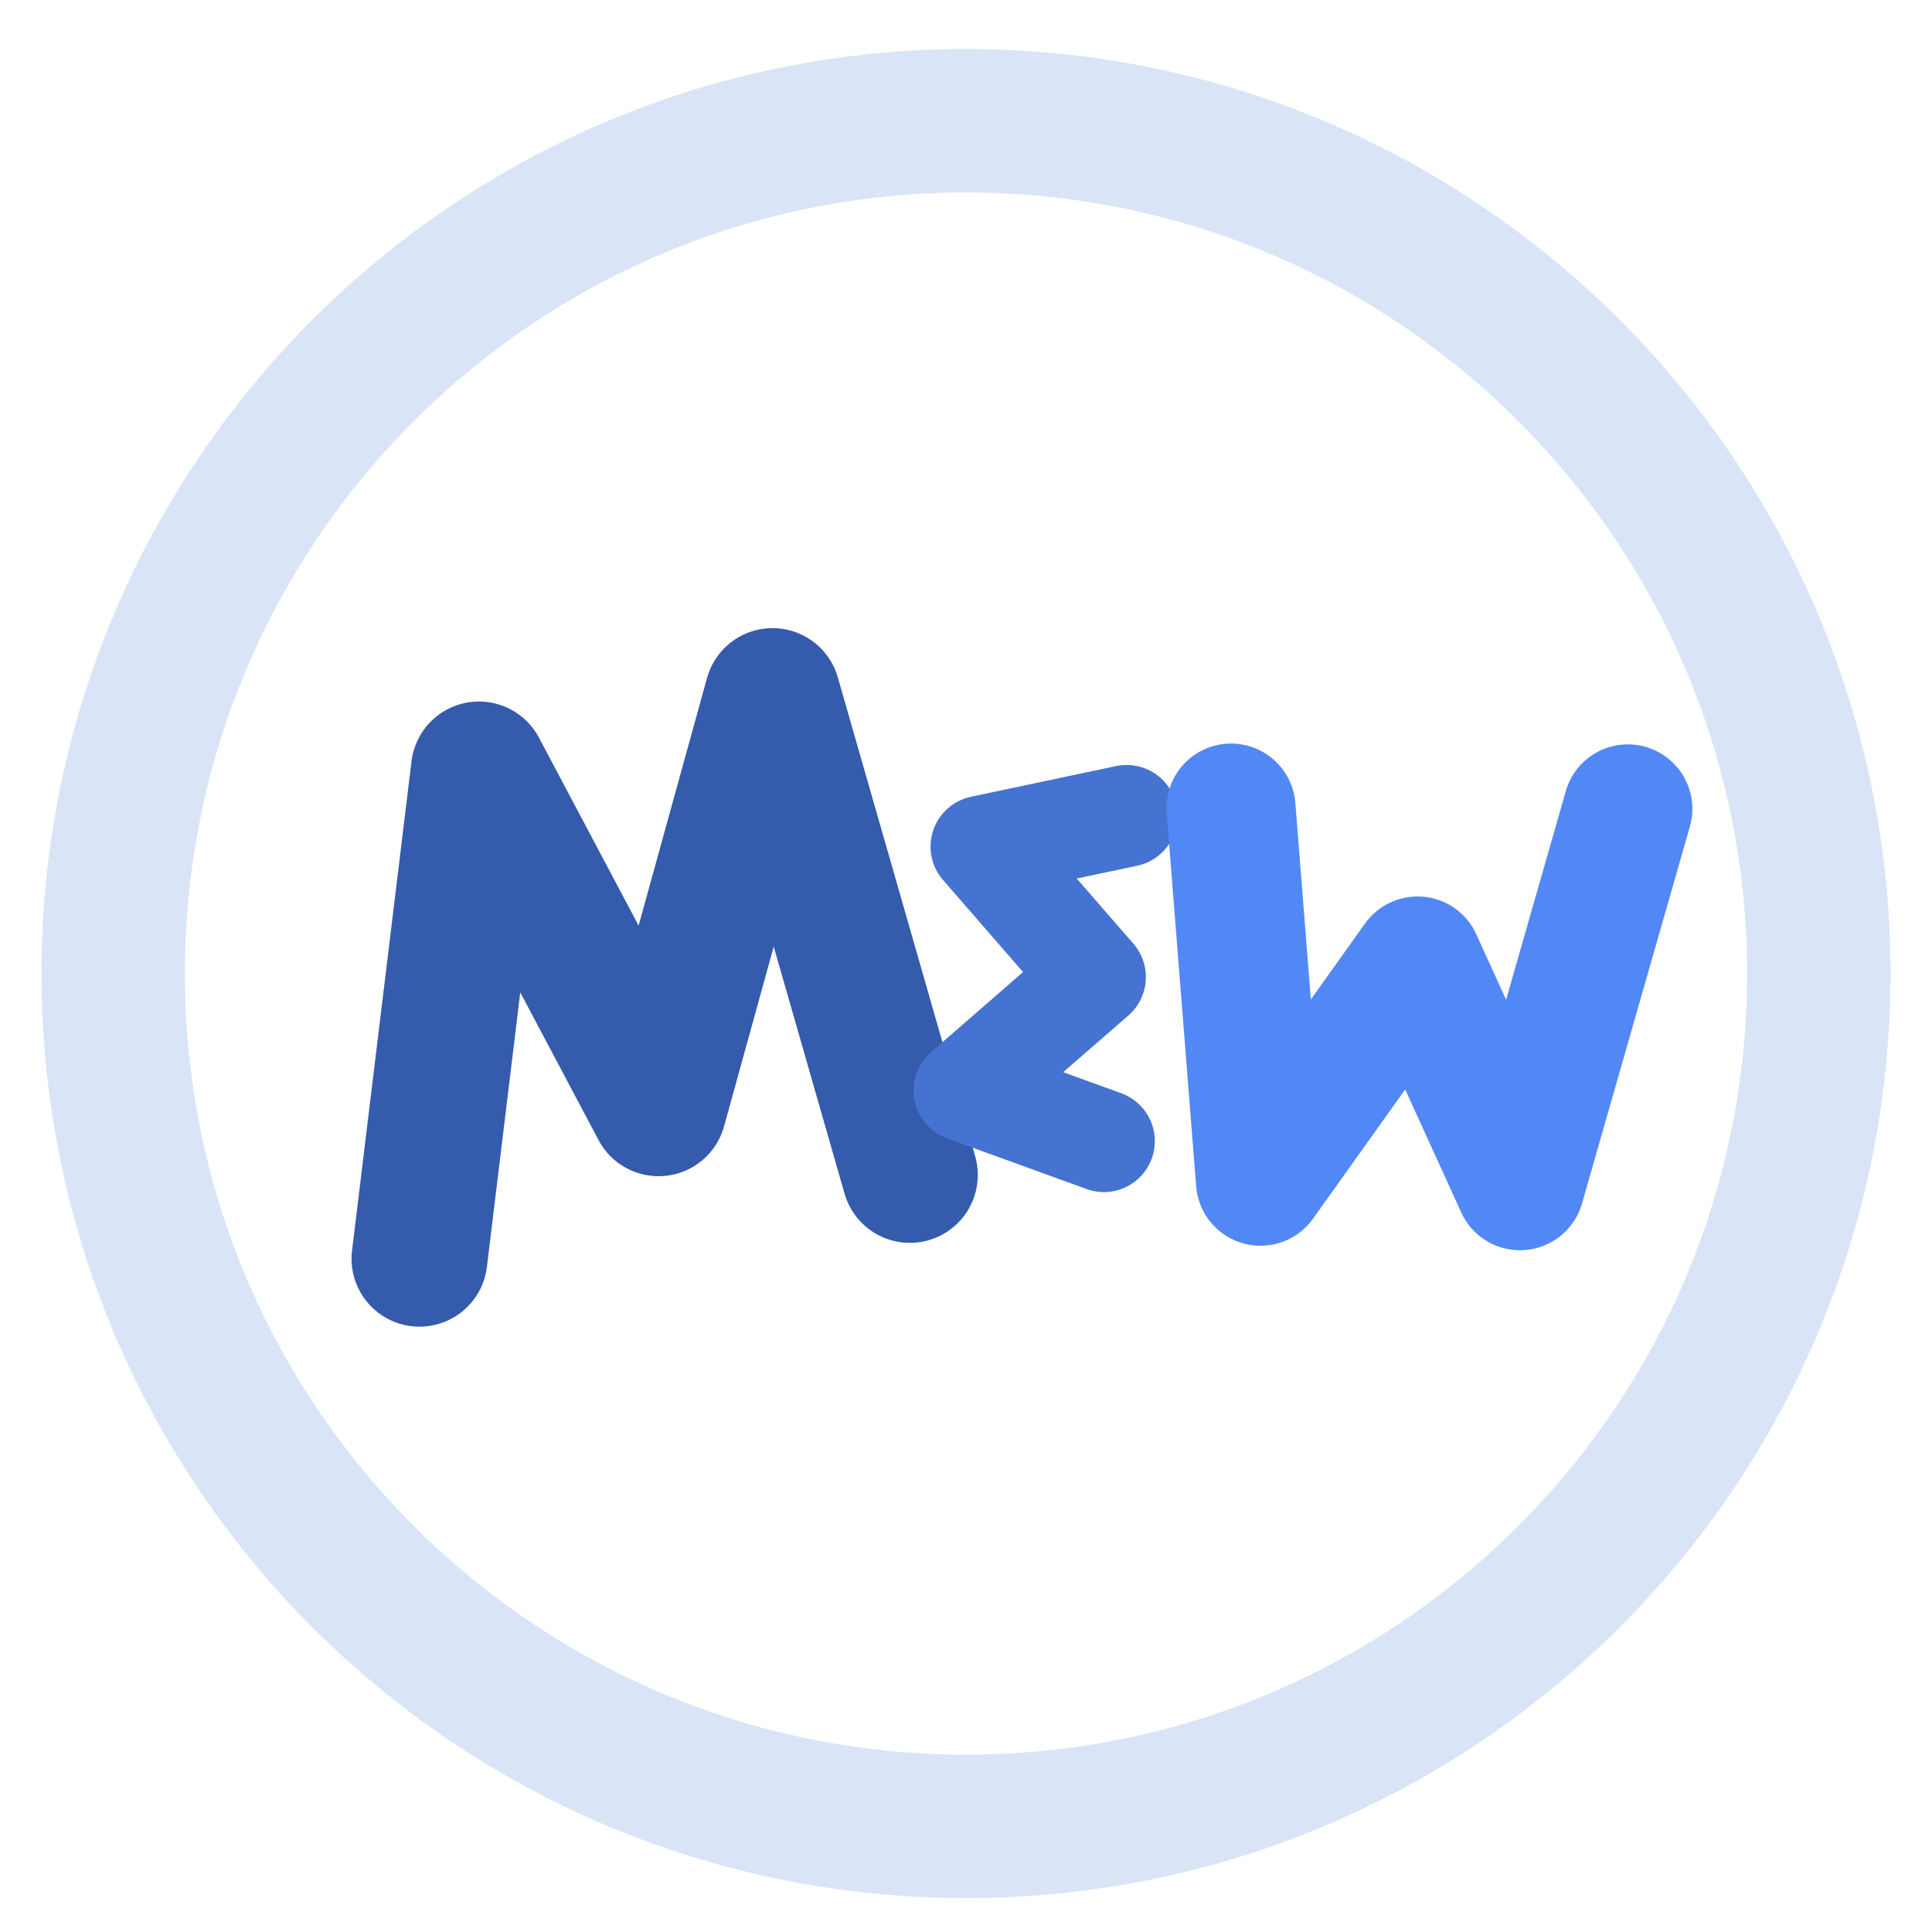
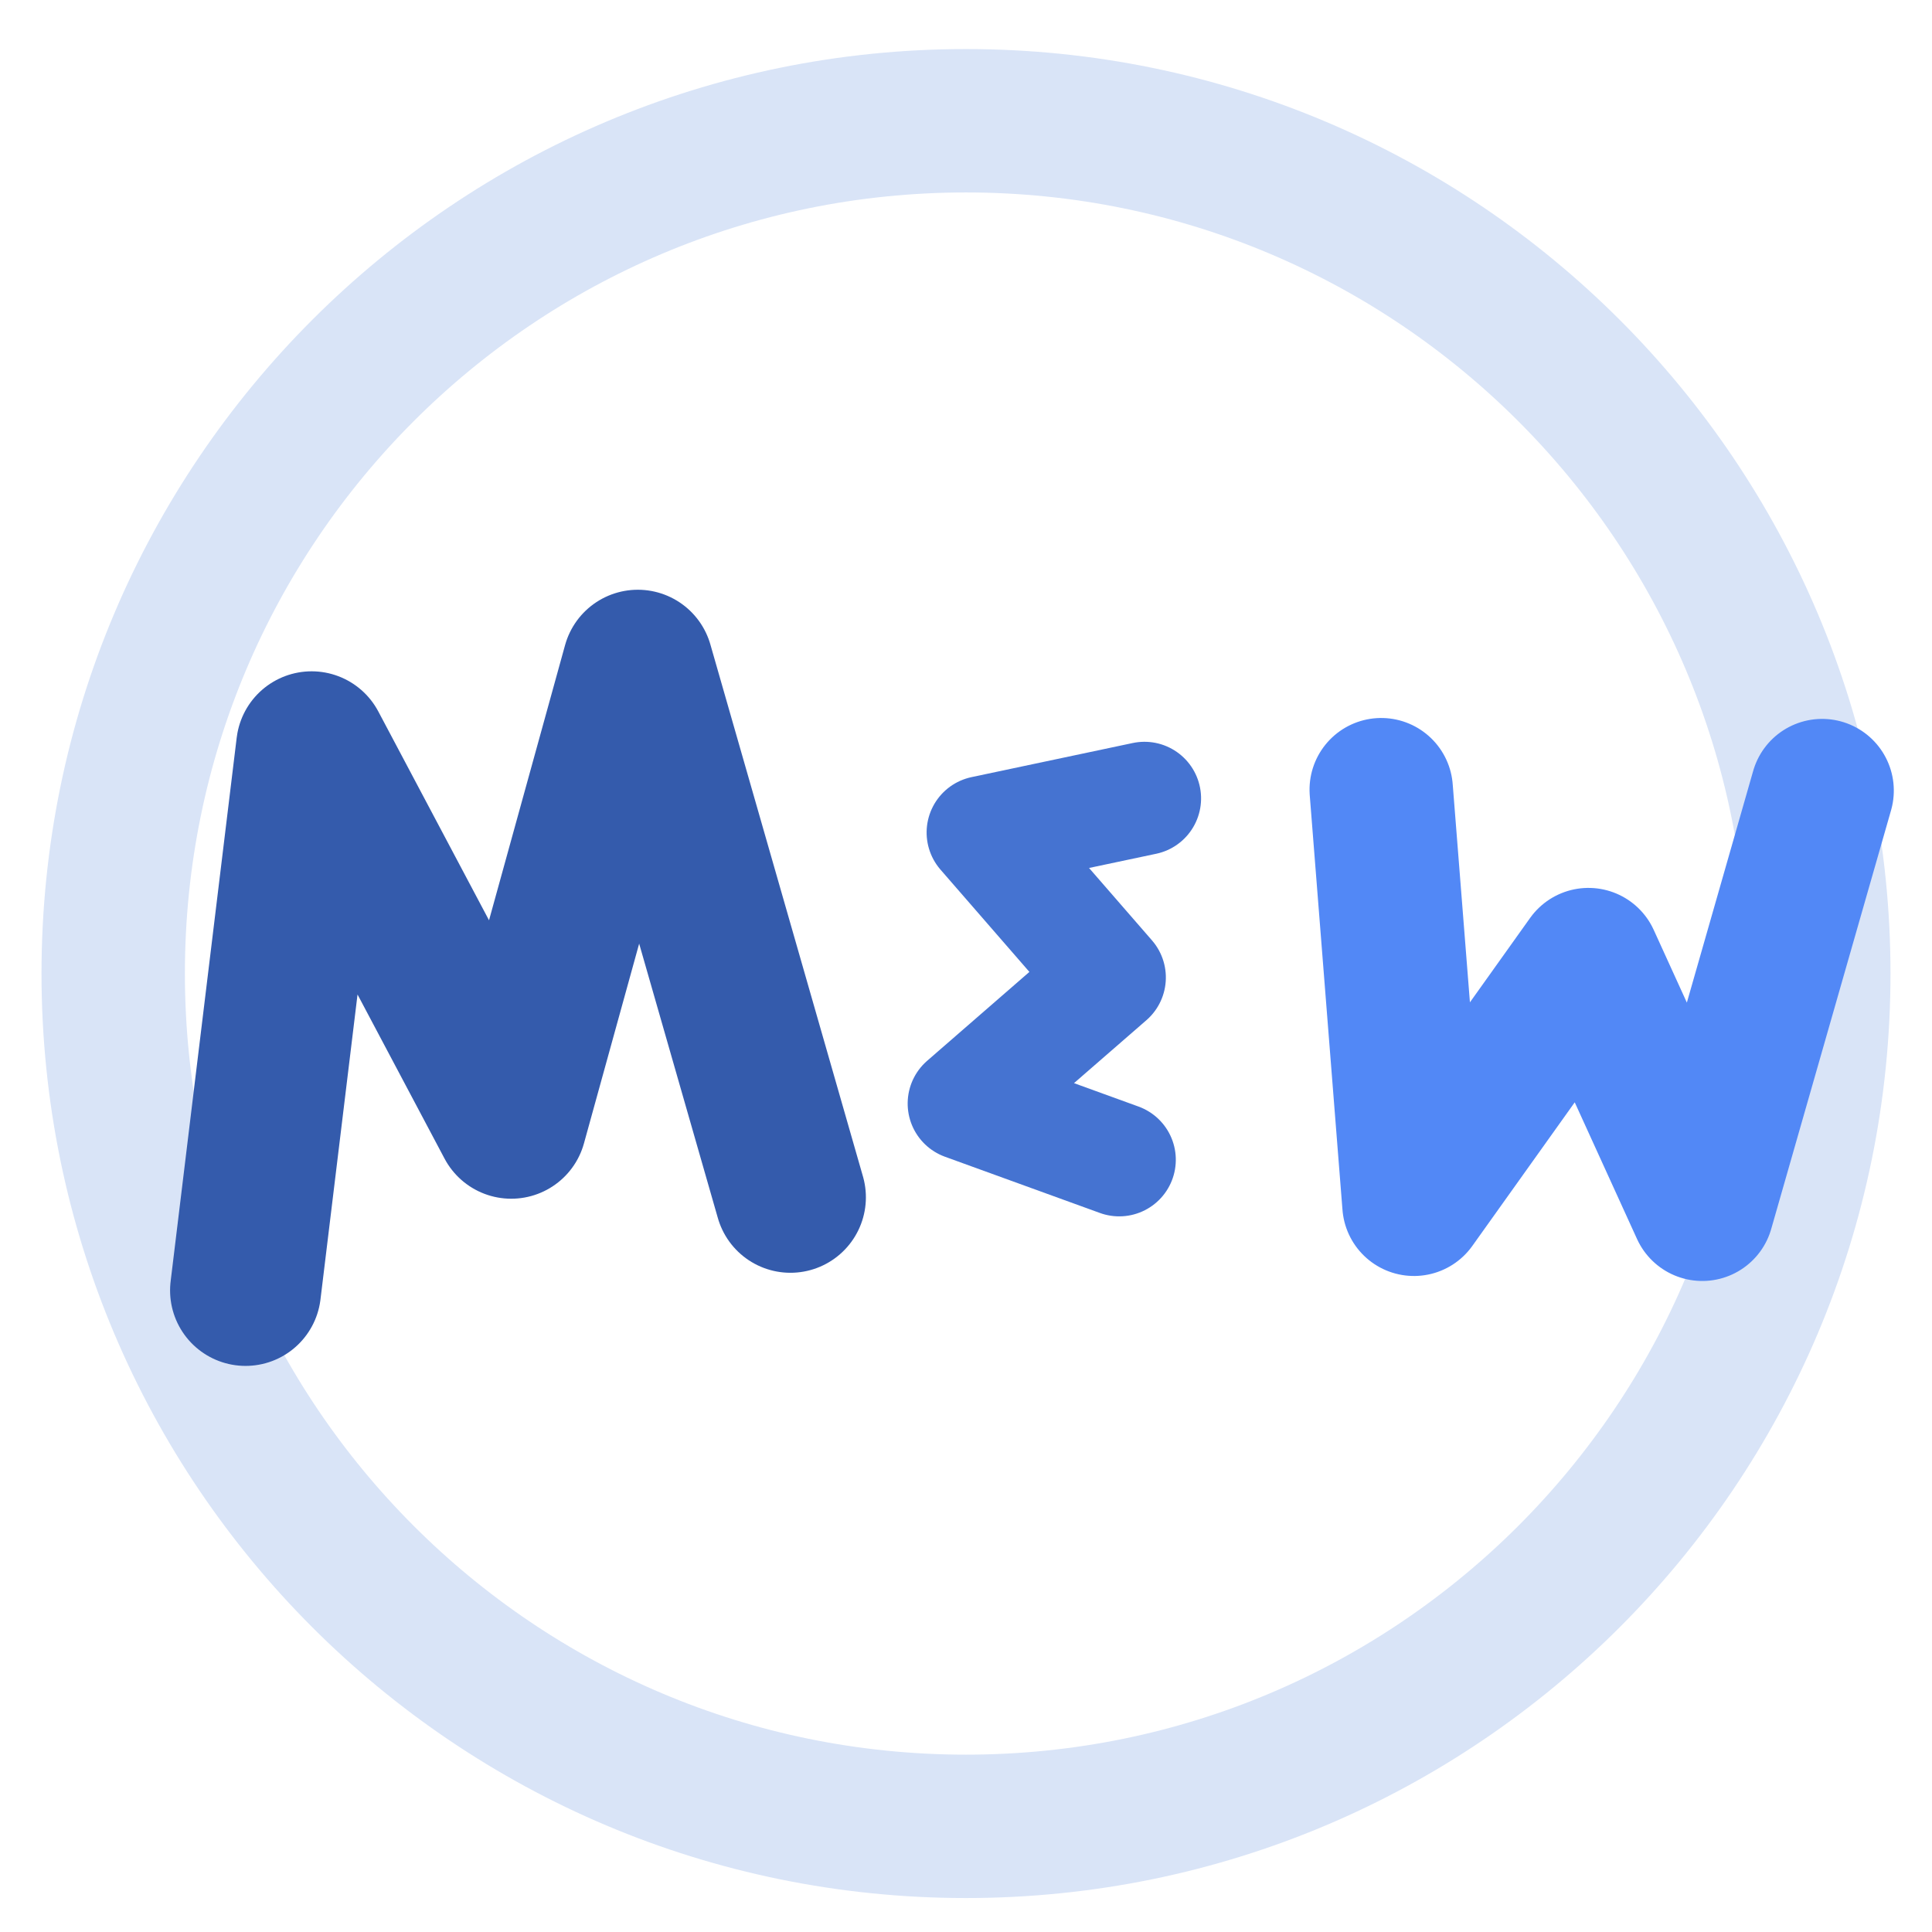
<svg xmlns="http://www.w3.org/2000/svg" viewBox="0 0 512 512" role="img" aria-label="OMEW">
  <circle cx="256" cy="258" r="226" fill="none" stroke="#D9E4F7" stroke-width="38" />
-   <g fill="none" stroke-linecap="round" stroke-linejoin="round" transform="translate(256 258) scale(0.9) translate(-256 -258)">
-     <path d="M 88 336 L 118 194 L 162 298 L 206 180 L 234 324" stroke="#345BAC" stroke-width="40" transform="rotate(-5 160 258)" />
+   <g fill="none" stroke-linecap="round" stroke-linejoin="round">
+     <path d="M 88 336 L 118 194 L 162 298 L 206 180 L 234 324" stroke="#345BAC" stroke-width="40" transform="translate(-30 0) rotate(-5 160 258)" />
    <path d="M 300 210 L 258 222 L 294 258 L 258 294 L 300 306" stroke="#4573D1" stroke-width="30" transform="rotate(4 279 258)" />
-     <path d="M 328 216 L 350 324 L 388 254 L 426 316 L 444 202" stroke="#5288F6" stroke-width="38" transform="rotate(7 386 262)" />
+     <path d="M 328 216 L 350 324 L 388 254 L 426 316 L 444 202" stroke="#5288F6" stroke-width="38" transform="translate(32 0) rotate(7 386 262)" />
  </g>
</svg>
